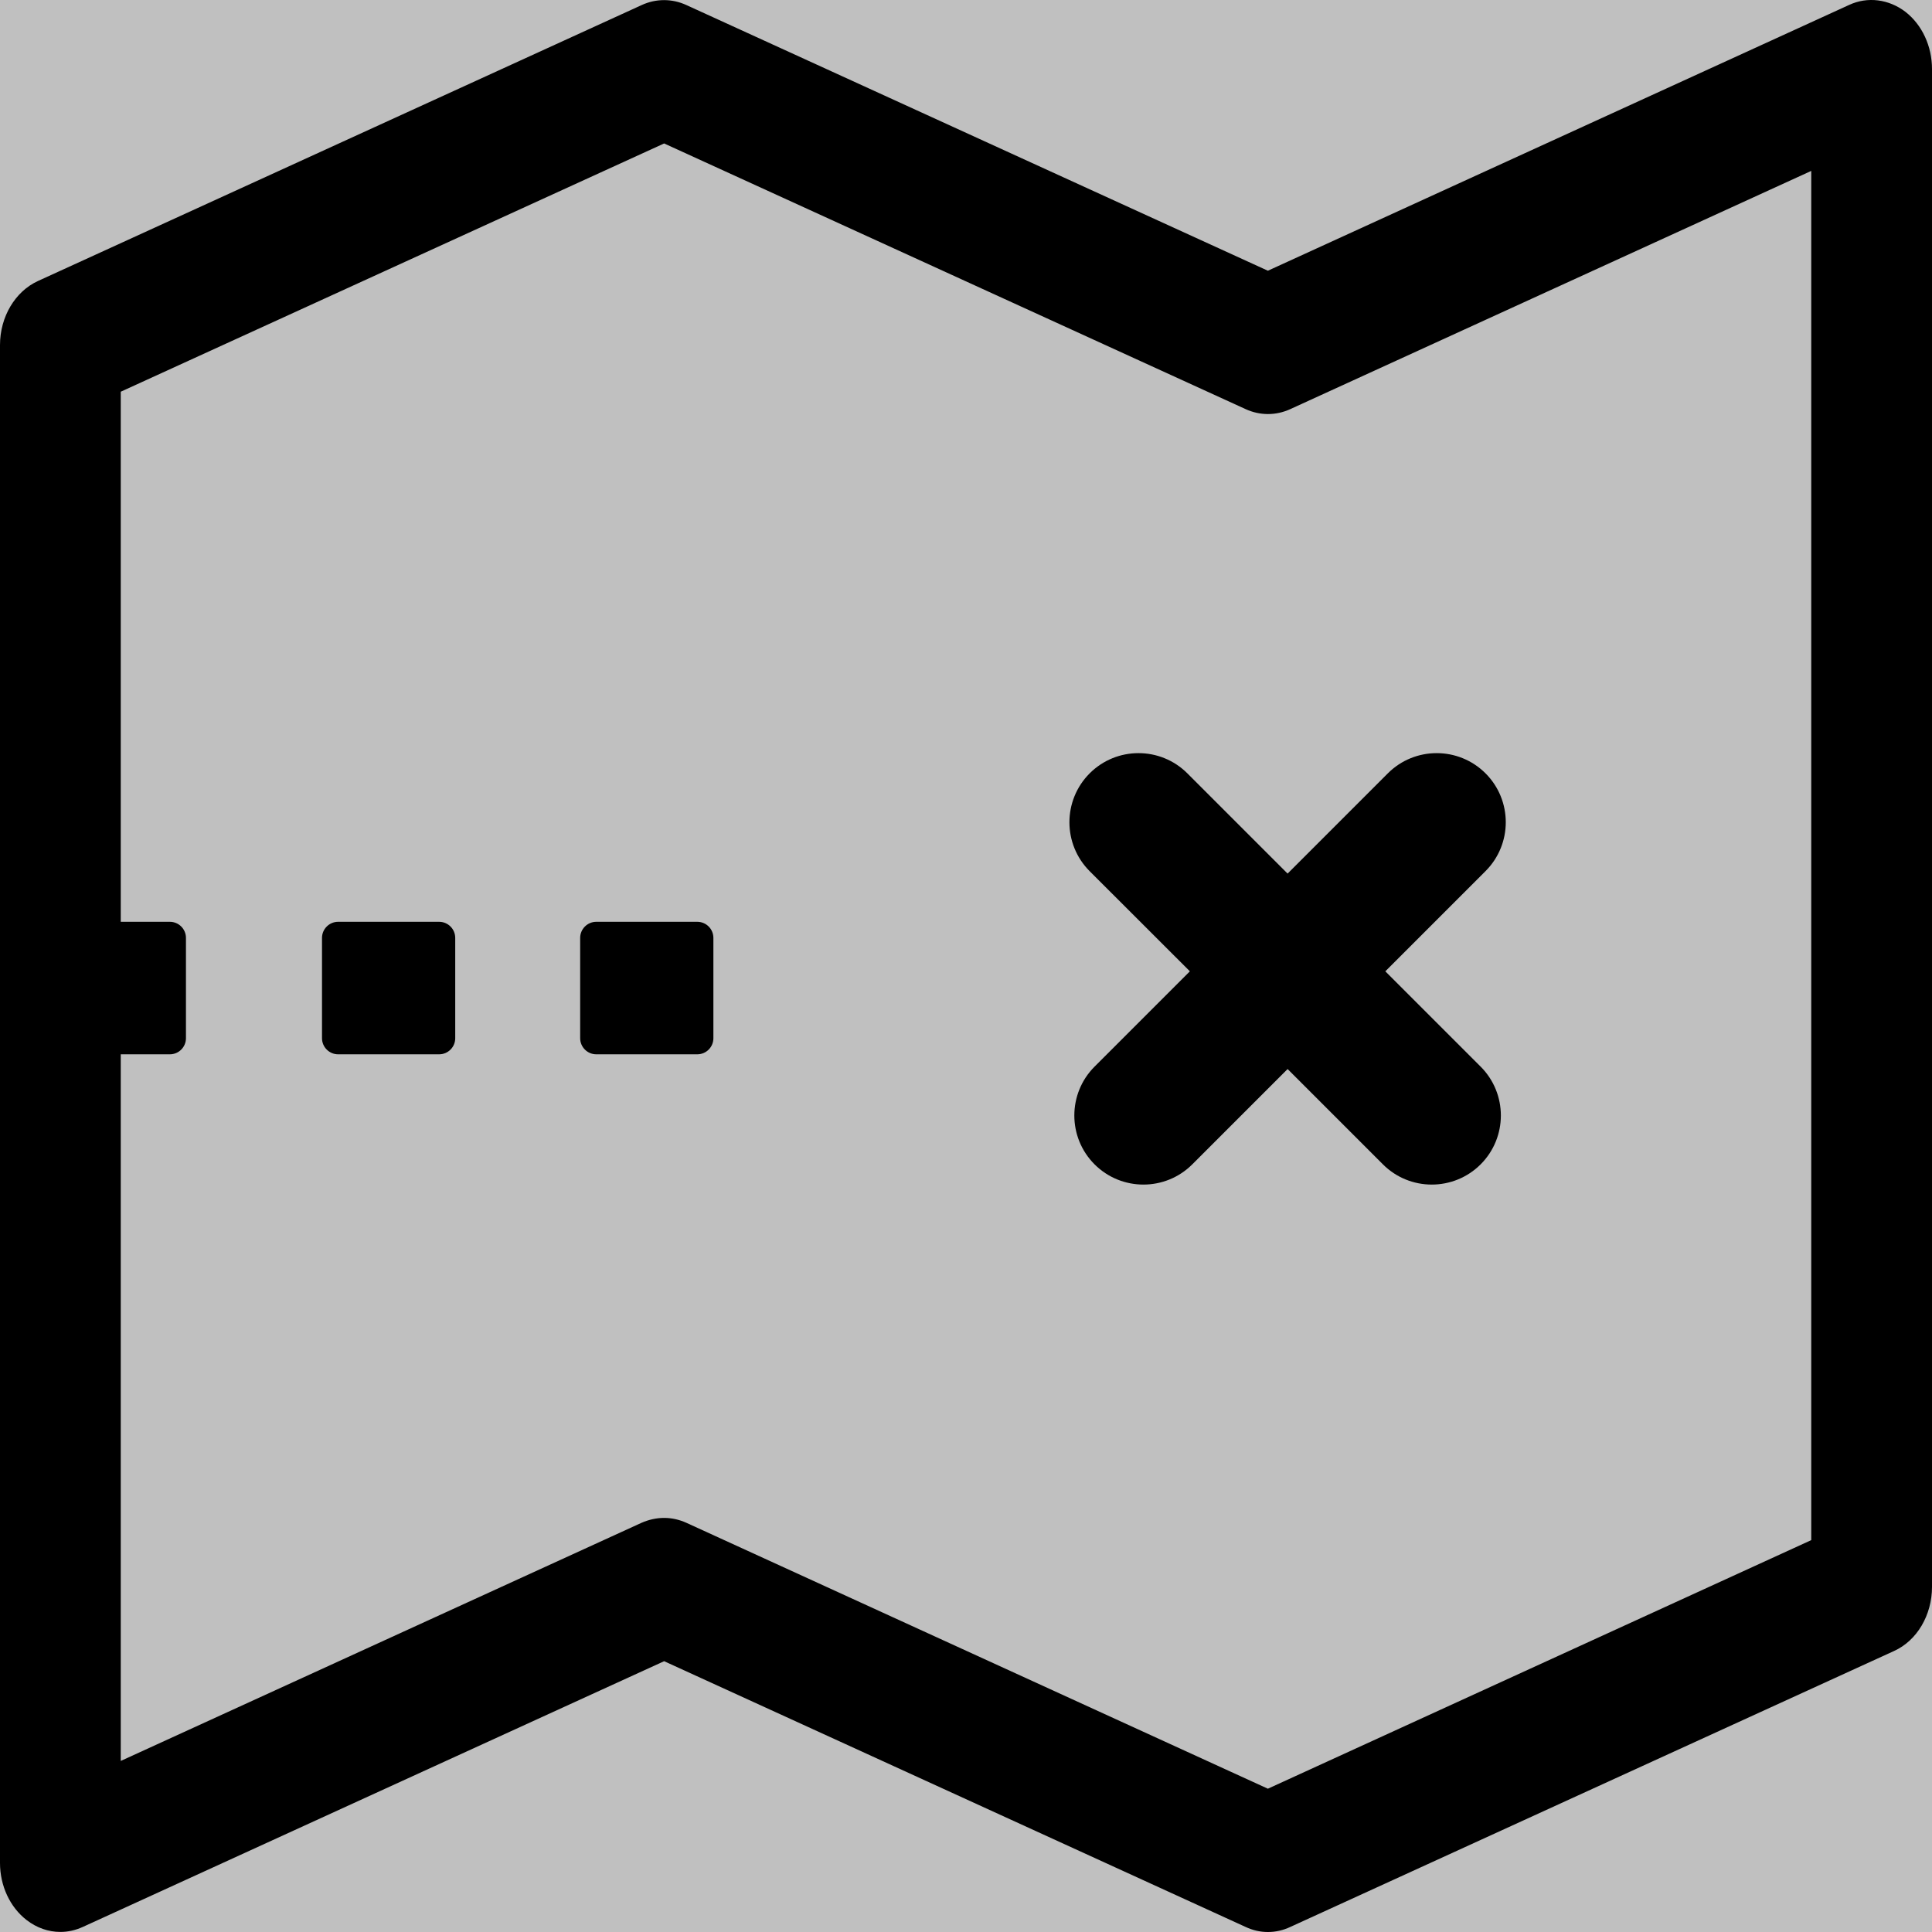
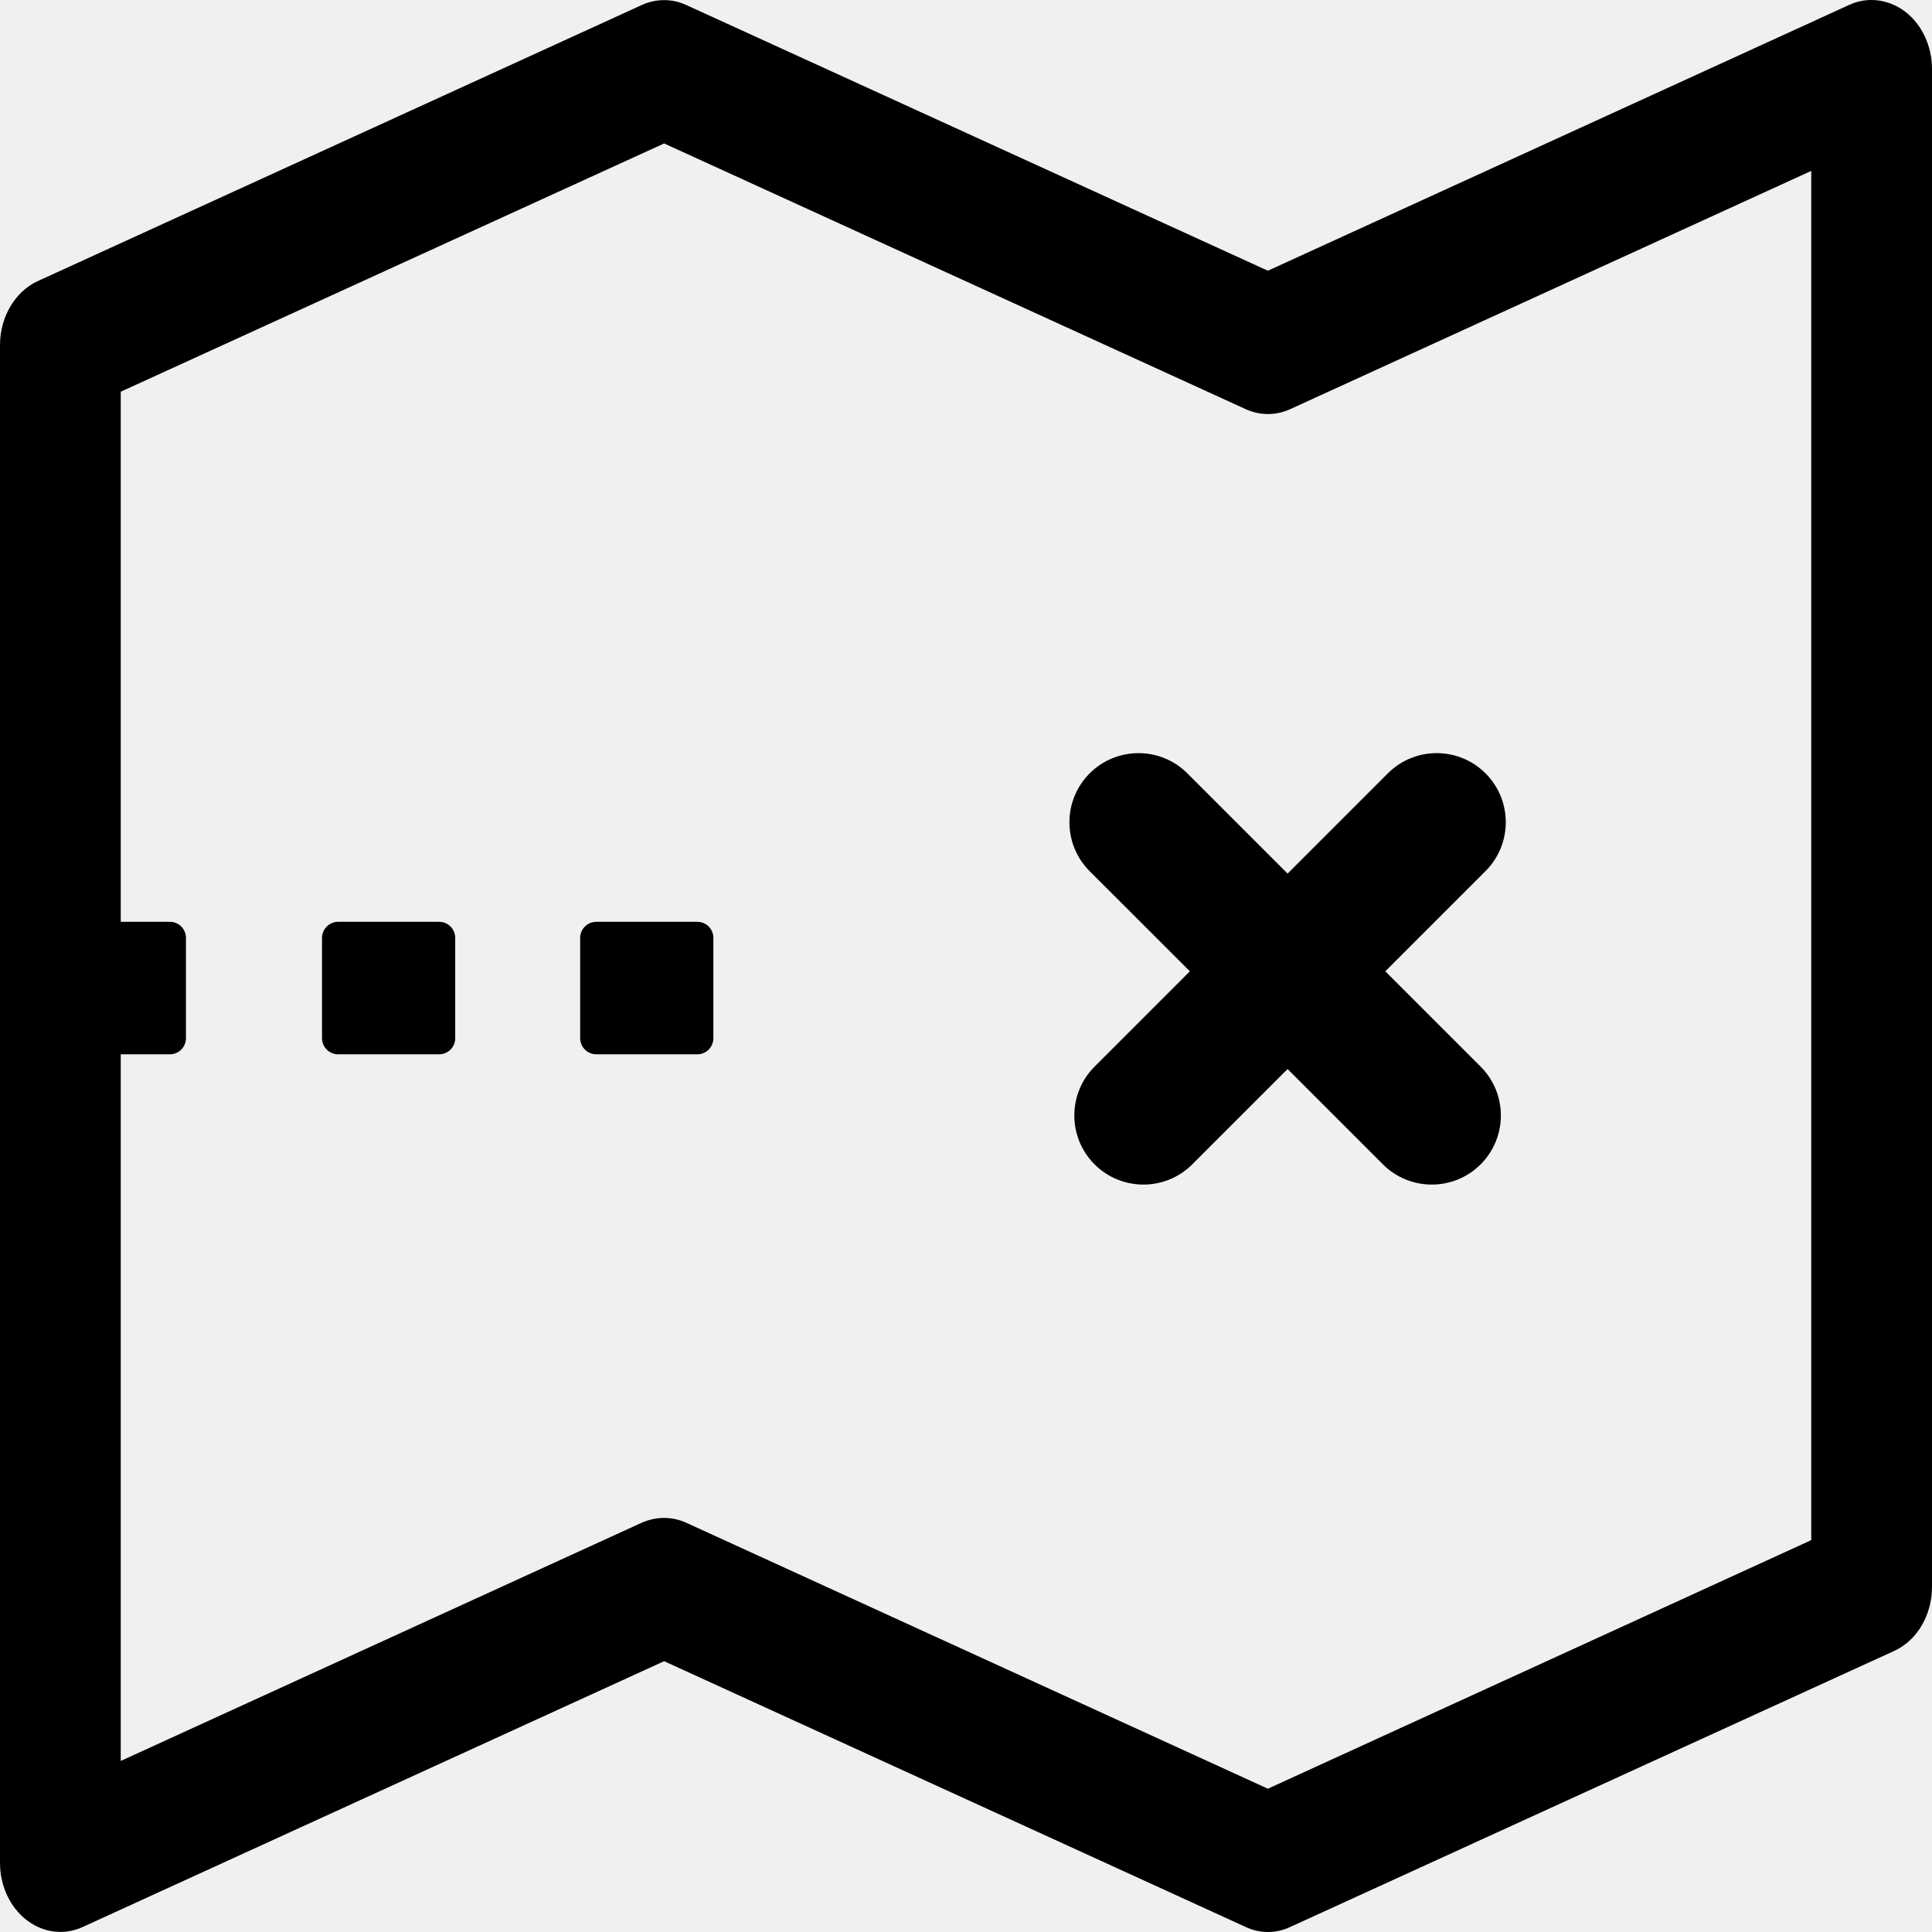
<svg xmlns="http://www.w3.org/2000/svg" width="24" height="24" viewBox="0 0 24 24" fill="none">
  <g clip-path="url(#clip0)">
-     <rect width="24" height="24" fill="#C0C0C0" />
    <path d="M0.75 23.999C0.602 23.999 0.456 23.949 0.33 23.851C0.124 23.692 0 23.426 0 23.142V4.287C0 3.935 0.188 3.621 0.471 3.491L7.971 0.063C8.149 -0.019 8.349 -0.019 8.527 0.063L15.75 3.363L22.971 0.061C23.199 -0.045 23.463 -0.011 23.67 0.147C23.877 0.308 24 0.574 24 0.858V19.713C24 20.063 23.814 20.38 23.529 20.509L16.029 23.937C15.851 24.021 15.651 24.021 15.473 23.937L8.25 20.636L1.029 23.937C0.939 23.978 0.845 23.999 0.75 23.999ZM8.25 18.856C8.345 18.856 8.439 18.877 8.529 18.918L15.75 22.22L22.5 19.132V2.123L16.029 5.082C15.851 5.164 15.651 5.164 15.473 5.082L8.25 1.782L1.5 4.866V21.875L7.971 18.916C8.061 18.877 8.155 18.856 8.25 18.856Z" fill="black" />
    <path d="M5.455 11.451H4.2C4.09 11.451 4 11.541 4 11.651V12.897C4 13.007 4.09 13.097 4.2 13.097H5.455C5.566 13.097 5.655 13.007 5.655 12.897V11.651C5.655 11.541 5.566 11.451 5.455 11.451Z" fill="black" />
    <path d="M8.662 11.451H7.407C7.297 11.451 7.207 11.541 7.207 11.651V12.897C7.207 13.007 7.297 13.097 7.407 13.097H8.662C8.773 13.097 8.862 13.007 8.862 12.897V11.651C8.862 11.541 8.773 11.451 8.662 11.451Z" fill="black" />
    <path d="M2.11 11.451H0.028C-0.083 11.451 -0.172 11.541 -0.172 11.651V12.897C-0.172 13.007 -0.083 13.097 0.028 13.097H2.11C2.221 13.097 2.31 13.007 2.31 12.897V11.651C2.31 11.541 2.221 11.451 2.11 11.451Z" fill="black" />
    <path fill-rule="evenodd" clip-rule="evenodd" d="M18.454 9.607C18.119 9.272 17.575 9.272 17.24 9.607L15.995 10.852L14.75 9.607C14.415 9.272 13.871 9.272 13.536 9.607C13.201 9.943 13.201 10.486 13.536 10.822L14.781 12.066L13.597 13.25C13.262 13.585 13.262 14.129 13.597 14.464C13.932 14.799 14.476 14.799 14.811 14.464L15.995 13.28L17.179 14.464C17.514 14.799 18.058 14.799 18.393 14.464C18.728 14.129 18.728 13.585 18.393 13.25L17.209 12.066L18.454 10.821C18.789 10.486 18.789 9.942 18.454 9.607Z" fill="black" />
  </g>
  <defs>
    <clipPath id="clip0">
-       <rect width="24" height="24" fill="white" />
+       <rect width="24" height="24" />
    </clipPath>
  </defs>
</svg>
